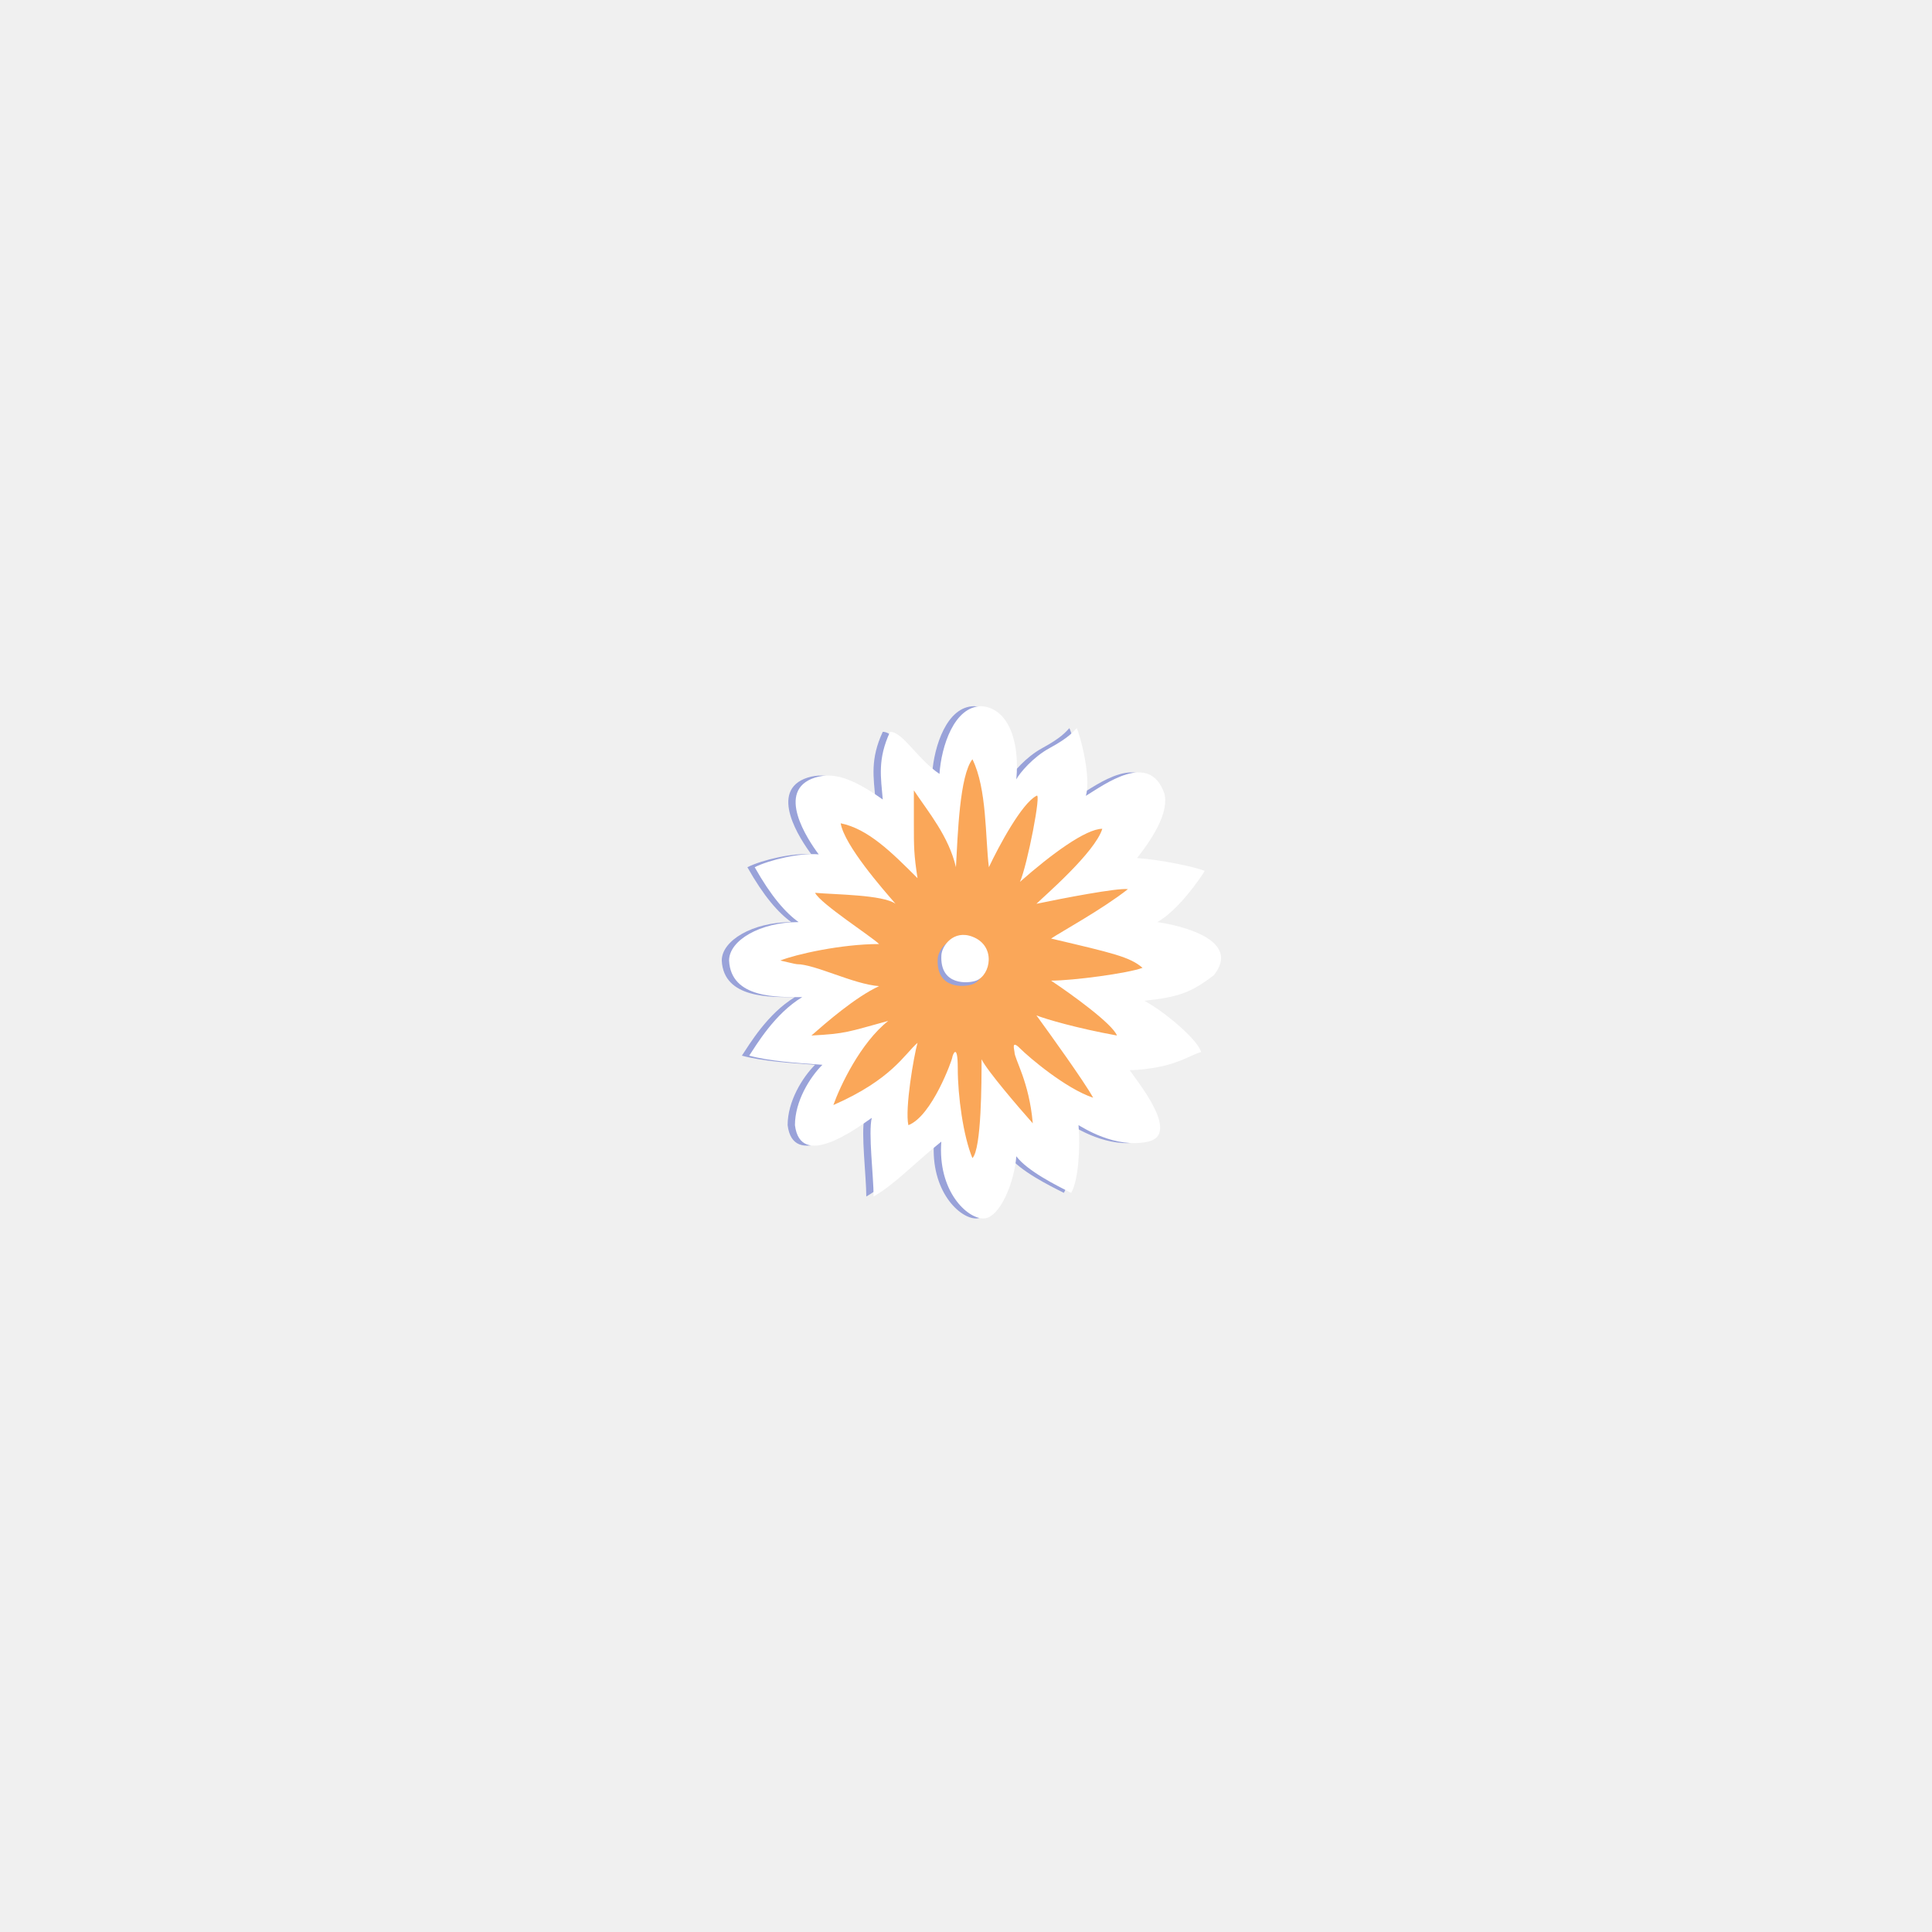
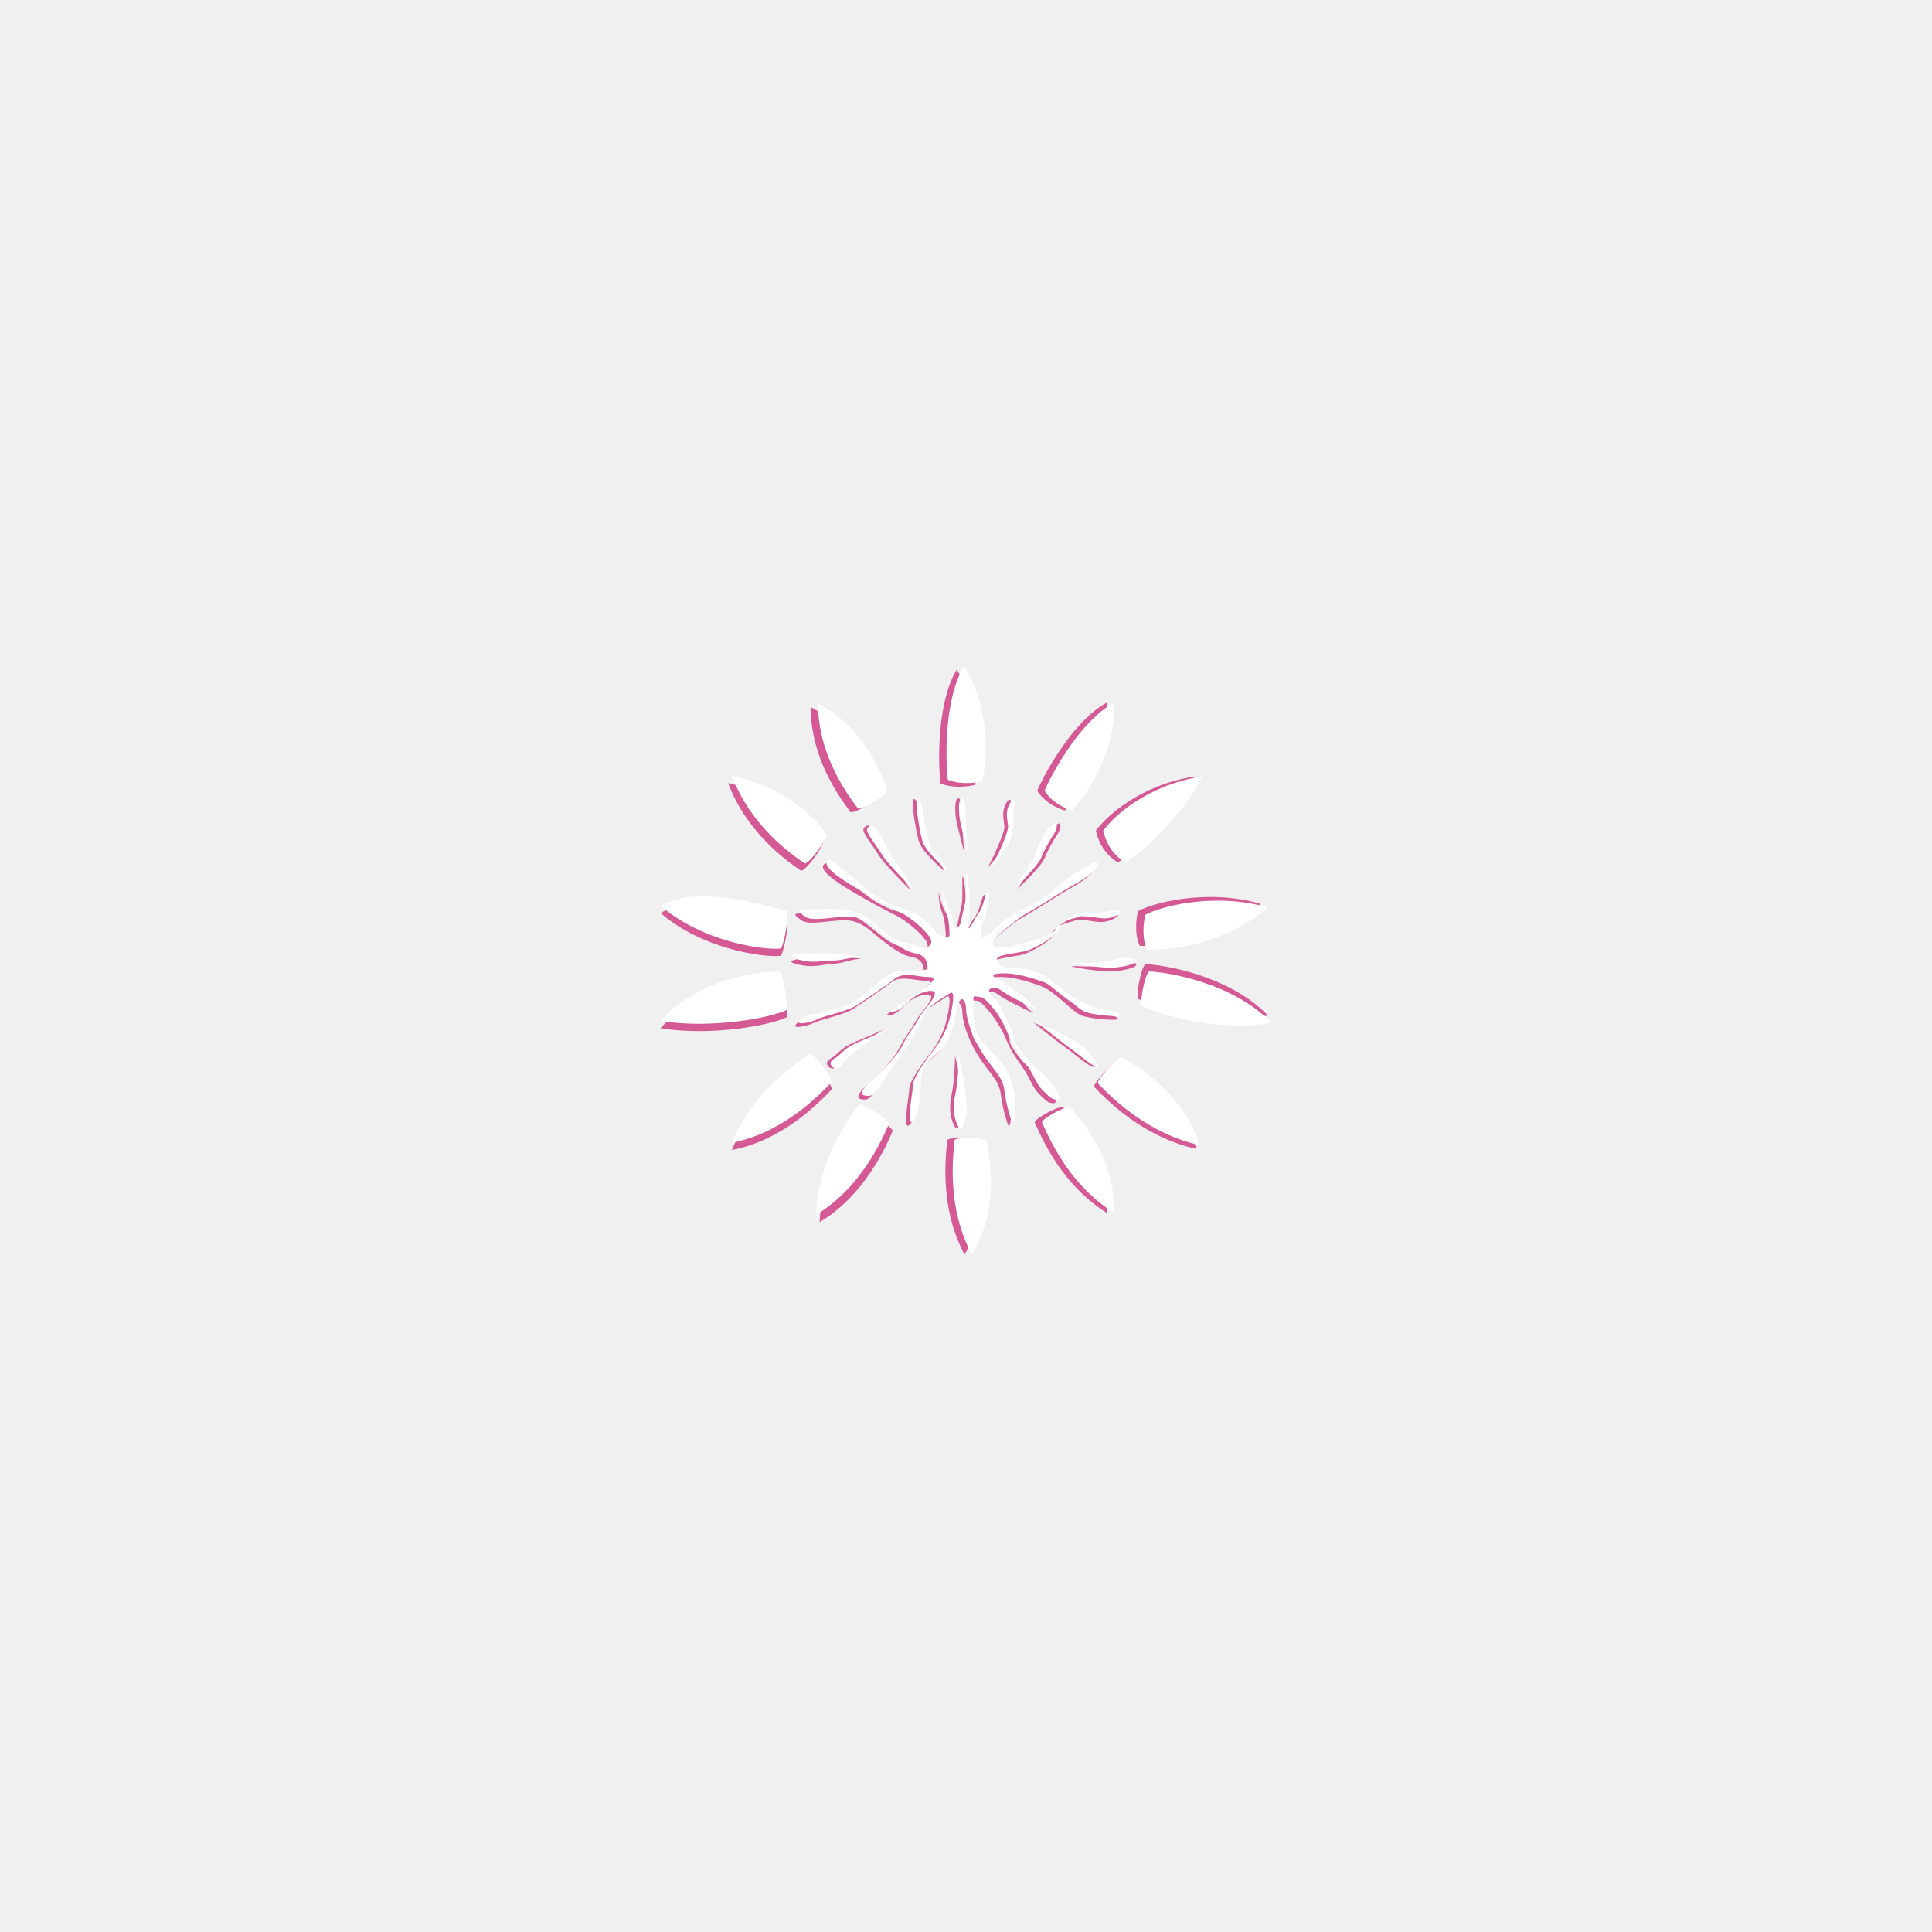
<svg xmlns="http://www.w3.org/2000/svg" width="528" height="528" viewBox="0 0 528 528" fill="none">
-   <path d="M266.775 256.998C261.575 254.998 258.421 259.503 258.275 261.999C257.775 270.498 265.681 269.783 267.775 268.998C271.774 267.498 273.275 259.498 266.775 256.998Z" stroke="black" stroke-width="0.5" />
-   <path d="M284.752 204.5C280.352 206.9 276.585 211.333 275.752 213C276.752 202 273.252 193.5 266.252 193C258.752 193 255.252 204 254.752 211.5C248.752 207.5 244.752 200 241.252 200C237.752 207.5 238.752 212.5 239.252 218.5C230.752 212.5 225.752 211 220.752 212.5C209.752 216 218.752 229.5 221.752 233.5C216.752 233 208.252 235 204.252 237C208.752 245 212.752 249.5 216.252 252C205.752 252 197.252 257 197.252 262.5C197.752 273 210.752 272.5 217.252 272.5C209.752 277 204.752 285.5 202.752 288.5C208.252 290 215.752 290.5 222.752 291C219.252 294.5 215.252 301 215.252 307.5C216.752 319.5 231.252 309 236.252 305.5C235.252 309.5 236.752 321.5 236.752 327C242.752 323.5 247.752 318 255.252 312C254.252 325.5 262.252 333 266.752 333C271.252 333 275.252 323 275.752 316C278.752 320 286.752 324 290.752 326C292.752 322.5 293.252 313.5 292.752 307.5C293.752 308 302.752 314 311.752 312C320.752 310 308.752 295.5 306.752 292.5C318.752 292 322.752 288.5 326.252 287.5C325.252 284 316.252 276.5 310.752 273.5C319.752 272.5 323.252 271.5 329.752 266.5C337.252 257 321.252 253 314.252 252C319.752 249 325.752 240.5 327.252 238C324.752 237 315.752 235 308.752 234.5C314.252 227.5 317.252 221.5 316.252 217C312.252 205 299.752 214.5 294.752 217.5C296.252 212.5 293.252 201 292.252 199C291.252 200 290.252 201.5 284.752 204.5Z" fill="#99A2D9" />
-   <path d="M286.752 204.5C282.352 206.9 278.585 211.333 277.752 213C278.752 202 275.252 193.5 268.252 193C260.752 193 257.252 204 256.752 211.5C250.752 207.5 246.752 200 243.252 200C239.752 207.5 240.752 212.5 241.252 218.5C232.752 212.5 227.752 211 222.752 212.5C211.752 216 220.752 229.5 223.752 233.5C218.752 233 210.252 235 206.252 237C210.752 245 214.752 249.5 218.252 252C207.752 252 199.252 257 199.252 262.5C199.752 273 212.752 272.5 219.252 272.5C211.752 277 206.752 285.5 204.752 288.5C210.252 290 217.752 290.5 224.752 291C221.252 294.5 217.252 301 217.252 307.5C218.752 319.5 233.252 309 238.252 305.5C237.252 309.5 238.752 321.5 238.752 327C244.752 323.5 249.752 318 257.252 312C256.252 325.5 264.252 333 268.752 333C273.252 333 277.252 323 277.752 316C280.752 320 288.752 324 292.752 326C294.752 322.5 295.252 313.5 294.752 307.5C295.752 308 304.752 314 313.752 312C322.752 310 310.752 295.5 308.752 292.5C320.752 292 324.752 288.5 328.252 287.5C327.252 284 318.252 276.5 312.752 273.5C321.752 272.5 325.252 271.5 331.752 266.5C339.252 257 323.252 253 316.252 252C321.752 249 327.752 240.5 329.252 238C326.752 237 317.752 235 310.752 234.5C316.252 227.5 319.252 221.5 318.252 217C314.252 205 301.752 214.5 296.752 217.5C298.252 212.5 295.252 201 294.252 199C293.252 200 292.252 201.5 286.752 204.5Z" fill="white" />
-   <path d="M283.252 217.5C279.252 219.5 272.919 231.333 270.252 237C269.252 229 269.752 215.5 265.752 207.5C262.252 212 261.752 228 261.252 237C259.252 228.5 253.752 222 249.752 216V225C249.752 231.5 249.752 233.5 250.752 240C243.752 233 237.252 226.5 229.752 225C230.752 231 241.252 243 244.752 247C241.252 244.5 228.252 244.5 222.752 244C224.252 247 238.252 256 240.252 258C229.852 258 217.419 260.833 213.252 262.5C214.085 262.667 217.352 263.5 217.752 263.5C222.752 263.5 233.252 269 240.252 269.5C233.752 272.5 225.752 279.5 221.752 283C231.252 282.5 231.752 282 242.752 279C235.152 285 229.585 296.833 227.752 302C243.752 295 247.252 288 250.752 285C249.752 288.5 247.252 303 248.252 307.5C254.752 305 260.252 289.5 260.252 289C260.252 288.5 261.752 284.5 261.752 292C261.752 299.5 263.252 310.5 265.752 316.5C268.252 314 268.252 295.5 268.252 289.5C269.852 292.7 278.252 302.5 282.252 307C281.252 295.5 277.252 289.5 277.252 287.5C277.252 287 276.252 284 278.752 286.5C281.252 289 291.252 297.5 298.752 300C296.252 295.5 287.252 283 283.252 277.5C285.752 278.5 294.252 281 305.252 283C304.052 279.8 292.752 271.667 287.252 268C293.252 268 308.252 266 312.252 264.5C308.752 261.5 304.252 260.5 287.252 256.5C290.252 254.5 301.252 248.5 308.252 243C305.452 242.6 290.419 245.5 283.252 247C285.252 245 299.252 233 301.252 226.5C296.752 226.5 287.252 233.5 278.752 241C280.752 236.5 284.752 216 283.252 217.5Z" fill="#FAA759" />
-   <path d="M264.775 256.998C259.575 254.998 256.421 259.503 256.275 261.999C255.775 270.498 263.681 269.783 265.775 268.998C269.774 267.498 271.275 259.498 264.775 256.998Z" fill="#99A2D9" />
-   <path d="M265.775 255.998C260.575 253.998 257.421 258.503 257.275 260.999C256.775 269.498 264.681 268.783 266.775 267.998C270.774 266.498 272.275 258.498 265.775 255.998Z" fill="white" />
+   <path d="M285.5 234.5C284.7 236.5 280.167 241 278 243C279.833 240.334 283.6 234.7 284 233.5C284.5 232 285.5 228.5 288 226C290.5 223.5 290 226.5 289 228C288 229.5 286.5 232 285.5 234.5Z" fill="#D55994" />
+   <path d="M261.5 218.5C260.7 219.7 261.167 223.334 261.5 225L263.5 233C263.333 231.167 263 226.8 263 224C263 220.5 262.5 217 261.5 218.5Z" fill="#D55994" />
+   <path d="M257.501 249.5C258.301 251.5 258.501 255 258.501 256.5C258.001 258.5 255.001 256 254.501 255.5C254.001 255 252.001 251 245.001 249C238.001 247 233.501 241.5 231.001 240C228.501 238.5 226.001 234.5 225.001 236.5C224.001 238.5 231.001 242.5 233.501 244C236.002 245.5 240.501 248 244.501 250C248.501 252 252.001 255.5 253.001 257C254.001 258.5 253.501 259.5 252.001 260C250.501 260.5 250.001 259 246.001 258.5C242.001 258 237.501 252 233.501 250.5C229.502 249 226.001 249.5 221.001 249.5C216.001 249.5 217.001 250 219.001 251.5C221.001 253 226.501 251.5 231.001 251.5C235.501 251.5 238.501 255 240.501 256.5C242.501 258 246.001 261 249.001 261.5C252.001 262 252.501 264 252.501 265.5C252.501 267 245.001 265.5 242.501 267C240.002 268.5 237.501 271 233.501 274C229.502 277 227.001 276.5 224.501 277.5C222.001 278.5 220.501 277.5 218.001 279.5C215.501 281.5 220.501 280.5 222.501 279.5C224.501 278.5 230.501 277.5 233.501 275.5C236.501 273.5 241.001 270.5 243.501 268.5C246.001 266.5 250.001 268 252.501 268C255.001 268 254.501 268.5 252.502 270.499L252.501 270.5C250.502 272.5 241.001 277.5 242.501 277.5C244.001 277.5 245.001 277 247.501 274.5C250.001 272 254.501 271 254.501 272.5C254.501 274 251.001 277.5 250.001 279.5C249.001 281.5 247.501 283 246.001 286C244.501 289 242.001 292 237.501 296C233.001 300 234.501 300.5 236.501 300.5C238.501 300.5 241.501 294.5 243.001 292.5C244.501 290.5 249.501 283.5 251.001 279.5C252.501 275.5 256.501 274 258.501 272.5C260.501 271 259.001 277.5 258.501 279.5C258.001 281.5 256.501 285 254.501 287.5C252.501 290 248.501 295.5 248.501 297.5C248.501 299.5 246.501 309 248.501 307.5C250.501 306 250.501 297.5 251.001 294.5C251.501 291.5 254.501 289.5 256.501 287.5C258.501 285.5 259.501 282 260.501 277C261.501 272 263.001 274.5 263.001 276.5C263.001 278.5 264.001 283 267.001 288C270.001 293 273.001 295 273.501 299C274.001 303 275.001 306 275.501 307.5C276.001 309 276.501 304.5 276.501 302.5C276.501 300.5 275.501 295.5 273.501 292.5C271.501 289.5 267.001 286 266.001 283.5C265.001 281 265.001 276.5 265.001 274.5C265.001 272.5 265.501 273.5 267.001 273.5C268.501 273.5 273.001 279.5 274.501 283C276.001 286.5 276.501 287.5 279.001 291C281.501 294.5 282.001 297 284.001 299C286.001 301 286.501 301.5 288.001 301.5C289.501 301.5 287.501 297.5 283.001 293.5C278.501 289.5 277.501 287.5 276.501 286C275.501 284.5 276.501 284.5 275.001 281.5C273.501 278.5 271.501 274 270.501 273.5C269.501 273 268.501 271 270.501 271C272.501 271 272.501 272 276.501 274C280.501 276 283.501 277.5 282.001 276.5C280.501 275.5 280.501 274.5 277.501 272.5C274.501 270.5 273.501 269.5 271.501 268.5C269.501 267.5 270.501 267 273.501 267C276.501 267 280.501 268 284.501 269.5C288.501 271 293.001 276.5 295.501 277.5C298.001 278.5 305.501 279 305.501 278.5C305.501 278 304.501 277.5 301.001 277C297.501 276.5 296.501 275.5 294.001 274.5C291.501 273.5 287.501 269.5 285.001 268C282.501 266.5 279.001 265.5 275.501 265.5C272.001 265.5 271.501 264 271.501 263C271.501 262 276.501 261.5 279.001 261C281.501 260.5 288.501 256.5 288.501 254.5C288.501 252.5 293.001 252 294.001 251.5C295.001 251 299.001 252 301.001 252C303.001 252 306.001 250.5 305.501 250C305.001 249.5 301.501 250 299.501 250.5C297.501 251 295.001 249.5 292.501 251C290.001 252.5 288.001 254 287.501 255C287.001 256 285.501 256.5 283.001 257.5C280.501 258.5 279.001 258.5 277.501 259C276.001 259.5 272.501 260.5 270.501 259.5C269.501 258 272.501 256 275.501 253.5C278.501 251 280.001 250.5 284.001 248C288.001 245.5 289.501 244.5 293.001 242.5C296.501 240.5 299.001 238.5 299.001 237C299.001 235.5 295.001 238.5 293.001 239.5C291.001 240.5 287.501 244 284.001 246.5C280.501 249 280.001 248.5 276.501 250.5C273.001 252.5 271.001 255 269.001 256.5C267.001 258 267.001 256.5 267.001 255C267.001 253.5 268.501 252 268.501 250.5C268.501 249 270.001 245 269.001 244.5C268.001 245.5 268.001 248.5 266.501 250.5C265.001 252.5 265.001 253.5 264.001 254.5C263.001 255.5 264.001 252.5 264.001 251C264.001 249.5 264.001 240.5 263.001 239.5V245C263.001 247.5 262.501 248.5 262.001 251C261.501 253.5 261.501 254 260.501 254.5C259.501 255 259.501 251 258.501 249.5C257.701 248.3 256.834 245.333 256.501 244C256.501 245 256.701 247.5 257.501 249.5Z" fill="#D55994" />
+   <path d="M249.5 220.5C249.5 221.7 250.167 225.667 250.5 227.5L251 229.5C251.5 232.5 257.5 237.5 258 238C258.5 238.5 256.5 235 254.5 233C252.5 231 252.5 227.5 252 226.5C251.5 225.5 251.5 220.5 250.5 219C249.5 217.5 249.5 219 249.5 220.5Z" fill="#D55994" />
+   <path d="M296 287C294 284.6 286.167 281 282.5 279.5C285 281.5 290.3 285.7 291.5 286.5C293 287.5 297 291 298.5 291.5C300 292 298.5 290 296 287Z" fill="#D55994" />
+   <path d="M241.863 281.086C241.909 281.057 241.955 281.028 242 281C241.955 281.029 241.91 281.057 241.863 281.086C238.068 283.459 230.456 288.588 229.298 290.802C227.832 293.602 224.412 290.802 226.855 289.401C229.298 288.001 229.298 286.601 233.695 284.734C237.957 282.924 240.383 281.991 241.863 281.086Z" fill="#D55994" />
+   <path d="M238.501 226.5C237.301 224.9 236.334 225.833 236.001 226.5C235.501 227.499 238.501 231 240.001 233.5C241.501 236 247.501 242 248.501 243C249.501 244 245.001 237 244.001 236C243.001 235 240.001 228.5 238.501 226.5Z" fill="#D55994" />
+   <path d="M303.5 263.5C301.5 264.3 295.667 264.167 293 264C293 264.5 301 265.5 303.5 265.5C306 265.5 311 264.5 310.5 263.5C310 262.5 306 262.5 303.5 263.5Z" fill="#D55994" />
+   <path d="M263 305C263.8 301.8 262 292.667 261 288.5C261 290.667 260.8 295.9 260 299.5C259 304 260.5 307.5 261 308C261.5 308.5 262 309 263 305Z" fill="#D55994" />
+   <path d="M275.5 228C274.7 231.6 271.5 235.5 270 237L271.5 234C272 233 274.5 227.5 274.5 226C274.5 224.5 273.5 222 275 219.5C276.5 217 276.5 220 276 221C275.5 222 276.5 223.5 275.5 228Z" fill="#D55994" />
+   <path d="M225.44 261.522C228.236 261.375 233.297 261.777 235.478 261.997C232.482 262.154 230.537 263.257 227.541 263.414C224.546 263.571 222.101 264.701 217.529 263.438C212.957 262.176 221.944 261.705 225.44 261.522Z" fill="#D55994" />
+   <path d="M284.5 234.5C283.7 236.5 279.167 241 277 243C278.833 240.334 282.6 234.7 283 233.5C283.5 232 284.5 228.5 287 226C289.5 223.5 289 226.5 288 228C287 229.5 285.5 232 284.5 234.5Z" fill="white" />
+   <path d="M262.5 218.5C261.7 219.7 262.167 223.334 262.5 225L264.5 233C264.333 231.167 264 226.8 264 224C264 220.5 263.5 217 262.5 218.5Z" fill="white" />
+   <path d="M258.497 248.5C259.297 250.5 259.497 254 259.497 255.5C258.997 257.5 255.997 255 255.497 254.5C254.997 254 252.997 250 245.997 248C238.997 246 234.497 240.5 231.997 239C229.497 237.5 226.997 233.5 225.997 235.5C224.997 237.5 231.997 241.5 234.497 243C236.998 244.5 241.497 247 245.497 249C249.497 251 252.997 254.5 253.997 256C254.997 257.5 254.497 258.5 252.997 259C251.497 259.5 250.997 258 246.997 257.5C242.997 257 238.497 251 234.497 249.5C230.498 248 226.997 248.5 221.997 248.5C216.997 248.5 217.997 249 219.997 250.5C221.997 252 227.497 250.5 231.997 250.5C236.497 250.5 239.497 254 241.497 255.5C243.497 257 246.997 260 249.997 260.5C252.997 261 253.497 263 253.497 264.5C253.497 266 245.997 264.5 243.497 266C240.998 267.5 238.497 270 234.497 273C230.498 276 227.997 275.5 225.497 276.5C222.997 277.5 221.497 276.5 218.997 278.5C216.497 280.5 221.497 279.5 223.497 278.5C225.497 277.5 231.497 276.5 234.497 274.5C237.497 272.5 241.997 269.5 244.497 267.5C246.997 265.5 250.997 267 253.497 267C255.997 267 255.497 267.5 253.498 269.499L253.497 269.5C251.498 271.5 241.997 276.5 243.497 276.5C244.997 276.5 245.997 276 248.497 273.5C250.997 271 255.497 270 255.497 271.5C255.497 273 251.997 276.5 250.997 278.5C249.998 280.5 248.497 282 246.997 285C245.497 288 242.997 291 238.497 295C233.997 299 235.497 299.5 237.497 299.5C239.497 299.5 242.497 293.5 243.997 291.5C245.497 289.5 250.497 282.5 251.997 278.5C253.497 274.5 257.497 273 259.497 271.5C261.497 270 259.997 276.5 259.497 278.5C258.997 280.5 257.497 284 255.497 286.5C253.497 289 249.497 294.5 249.497 296.5C249.497 298.5 247.497 308 249.497 306.5C251.497 305 251.497 296.5 251.997 293.5C252.497 290.5 255.497 288.5 257.497 286.5C259.497 284.5 260.497 281 261.497 276C262.497 271 263.997 273.5 263.997 275.5C263.997 277.5 264.997 282 267.997 287C270.997 292 273.997 294 274.497 298C274.997 302 275.997 305 276.497 306.5C276.997 308 277.497 303.5 277.497 301.5C277.497 299.5 276.497 294.5 274.497 291.5C272.497 288.5 267.997 285 266.997 282.5C265.997 280 265.997 275.5 265.997 273.5C265.997 271.5 266.497 272.5 267.997 272.5C269.497 272.5 273.997 278.5 275.497 282C276.997 285.5 277.497 286.5 279.997 290C282.497 293.5 282.997 296 284.997 298C286.997 300 287.497 300.5 288.997 300.5C290.497 300.5 288.497 296.5 283.997 292.5C279.497 288.5 278.497 286.5 277.497 285C276.497 283.5 277.497 283.5 275.997 280.5C274.497 277.5 272.497 273 271.497 272.5C270.497 272 269.497 270 271.497 270C273.497 270 273.497 271 277.497 273C281.497 275 284.497 276.5 282.997 275.5C281.497 274.5 281.497 273.5 278.497 271.5C275.497 269.5 274.497 268.5 272.497 267.5C270.497 266.5 271.497 266 274.497 266C277.497 266 281.497 267 285.497 268.5C289.497 270 293.997 275.5 296.497 276.5C298.997 277.5 306.497 278 306.497 277.5C306.497 277 305.497 276.5 301.997 276C298.497 275.5 297.497 274.5 294.997 273.5C292.497 272.5 288.497 268.5 285.997 267C283.497 265.5 279.997 264.5 276.497 264.5C272.997 264.5 272.497 263 272.497 262C272.497 261 277.497 260.5 279.997 260C282.497 259.5 289.497 255.5 289.497 253.5C289.497 251.5 293.997 251 294.997 250.5C295.997 250 299.997 251 301.997 251C303.997 251 306.997 249.5 306.497 249C305.997 248.5 302.497 249 300.497 249.5C298.497 250 295.997 248.5 293.497 250C290.997 251.5 288.997 253 288.497 254C287.997 255 286.497 255.5 283.997 256.5C281.497 257.5 279.997 257.5 278.497 258C276.997 258.5 273.497 259.5 271.497 258.5C270.497 257 273.497 255 276.497 252.5C279.497 250 280.997 249.5 284.997 247C288.997 244.5 290.497 243.5 293.997 241.5C297.497 239.5 299.997 237.5 299.997 236C299.997 234.5 295.997 237.5 293.997 238.5C291.997 239.5 288.497 243 284.997 245.5C281.497 248 280.997 247.5 277.497 249.5C273.997 251.5 271.997 254 269.997 255.5C267.997 257 267.997 255.5 267.997 254C267.997 252.5 269.497 251 269.497 249.5C269.497 248 270.997 244 269.997 243.5C268.997 244.5 268.997 247.5 267.497 249.5C265.997 251.5 265.997 252.5 264.997 253.5C263.997 254.5 264.997 251.5 264.997 250C264.997 248.5 264.997 239.5 263.997 238.5V244C263.997 246.5 263.497 247.5 262.997 250C262.497 252.5 262.497 253 261.497 253.5C260.497 254 260.497 250 259.497 248.5C258.697 247.3 257.831 244.333 257.497 243C257.497 244 257.697 246.5 258.497 248.5Z" fill="white" />
+   <path d="M250.5 220.5C250.5 221.7 251.167 225.667 251.5 227.5L252 229.5C252.5 232.5 258.5 237.5 259 238C259.5 238.5 257.5 235 255.5 233C253.5 231 253.5 227.5 253 226.5C252.5 225.5 252.5 220.5 251.5 219C250.5 217.5 250.5 219 250.5 220.5Z" fill="white" />
+   <path d="M297 287C295 284.6 287.167 281 283.5 279.5C286 281.5 291.3 285.7 292.5 286.5C294 287.5 298 291 299.5 291.5C301 292 299.5 290 297 287Z" fill="white" />
+   <path d="M242.863 281.086C242.909 281.057 242.955 281.028 243 281C242.955 281.029 242.91 281.057 242.863 281.086C239.068 283.459 231.456 288.588 230.298 290.802C228.832 293.602 225.412 290.802 227.855 289.401C230.298 288.001 230.298 286.601 234.695 284.734C238.957 282.924 241.383 281.991 242.863 281.086Z" fill="white" />
+   <path d="M239.501 226.5C238.301 224.9 237.334 225.833 237.001 226.5C236.501 227.499 239.501 231 241.001 233.5C242.501 236 248.501 242 249.501 243C250.501 244 246.001 237 245.001 236C244.001 235 241.001 228.5 239.501 226.5Z" fill="white" />
+   <path d="M303.5 262.5C301.5 263.3 295.667 263.167 293 263C293 263.5 301 264.5 303.5 264.5C306 264.5 311 263.5 310.5 262.5C310 261.5 306 261.5 303.5 262.5Z" fill="white" />
+   <path d="M264 305C264.8 301.8 263 292.667 262 288.5C262 290.667 261.8 295.9 261 299.5C260 304 261.5 307.5 262 308C262.5 308.5 263 309 264 305Z" fill="white" />
+   <path d="M276.5 228C275.7 231.6 272.5 235.5 271 237L272.5 234C273 233 275.5 227.5 275.5 226C275.5 224.5 274.5 222 276 219.5C277.5 217 277.5 220 277 221C276.5 222 277.5 223.5 276.5 228Z" fill="white" />
+   <path d="M225.499 260.5C228.299 260.5 233.332 261.167 235.499 261.5C232.499 261.5 230.499 262.5 227.499 262.5C224.499 262.5 221.999 263.5 217.499 262C212.999 260.5 221.999 260.5 225.499 260.5Z" fill="white" />
+   <path d="M302.5 192C293.7 196.8 286.167 210 283.5 216C283.5 216.5 286 220 291 221.5C301 210 303 197.5 302.5 192Z" fill="#D55994" />
+   <path d="M261.453 183.035C256.232 191.592 256.307 207.47 256.998 214C257.248 214.433 261.418 215.701 266.498 214.5C269.408 199.541 264.636 187.548 261.453 183.035Z" fill="#D55994" />
+   <path d="M326.5 212.184C311.3 214.584 302.167 223.333 299.5 227C300.5 231.5 303 234.184 305.5 235.684C314 230.684 324 218.184 326.5 212.184Z" fill="#D55994" />
+   <path d="M344.5 247C329.71 242.751 314.967 246.804 311.001 249C310.5 251 310 255.5 311.501 258.5C327.001 259 339.699 251.381 344.5 247Z" fill="#D55994" />
+   <path d="M346.497 277.5C335.813 266.425 317.53 263.582 312.997 263.5C311.564 264.982 310.497 272.5 310.997 273C325.995 278.998 340.148 278.893 346.497 277.5Z" fill="#D55994" />
+   <path d="M326.999 314C321.996 299.448 309.573 291.989 305.499 290C303.573 290.737 298.999 295.865 298.999 297C310.057 308.774 320.656 312.58 326.999 314Z" fill="#D55994" />
+   <path d="M302.5 331.5C302.776 316.114 293.246 306.177 290.5 302.5C288.438 302.534 283.14 305.611 282.752 306.677C289.116 321.524 297.026 327.996 302.5 331.5Z" fill="#D55994" />
+   <path d="M263.588 342.876C271.52 329.689 268.235 316.319 267.695 311.761C265.892 310.76 259.765 310.776 258.896 311.505C256.985 327.544 260.598 337.104 263.588 342.876Z" fill="#D55994" />
+   <path d="M224 334C236.374 326.619 242.189 313.217 244 309C242.94 307.232 236.865 303.67 235.748 303.867C226.073 316.802 224.297 327.507 224 334Z" fill="#D55994" />
+   <path d="M199.999 314.297C214.152 311.593 224.199 300.988 227.344 297.645C226.952 295.621 222.462 290.197 221.344 290C207.829 298.845 202.499 308.297 199.999 314.297Z" fill="#D55994" />
+   <path d="M180.5 281C194.724 283.3 210.902 280.066 215 278C215.324 275.964 213.982 268.068 213 267.5C195 268 184.901 276.217 180.5 281Z" fill="#D55994" />
+   <path d="M180.5 249.499C192 259.5 208.887 261.754 213.445 261.214C214.446 259.412 215.729 251.869 215 251C200.5 247 189 245 180.5 249.499Z" fill="#D55994" />
+   <path d="M199 214C204 227.5 215.162 235.485 219 238.001C220.926 237.264 225 231.134 225 230C218.029 221.023 209.5 216.5 199 214Z" fill="#D55994" />
+   <path d="M221.528 193.224C221.609 207.621 229.754 218.323 232.5 222C234.562 221.966 240.099 218.218 240.487 217.152C237.008 206.333 230.5 198 221.528 193.224Z" fill="#D55994" />
+   <path d="M304.5 192C295.7 196.8 288.167 210 285.5 216C285.5 216.5 288 220 293 221.5C303 210 305 197.5 304.5 192Z" fill="white" />
+   <path d="M263.453 182.035C258.232 190.592 258.307 206.47 258.998 213C259.248 213.433 263.418 214.701 268.498 213.5C271.408 198.541 266.636 186.548 263.453 182.035Z" fill="white" />
+   <path d="M328.5 212.184C313.3 214.584 304.167 223.333 301.5 227C302.5 231.5 305 234.184 307.5 235.684C316 230.684 326 218.184 328.5 212.184Z" fill="white" />
+   <path d="M346.5 248C331.71 243.751 316.967 247.804 313.001 250C312.5 252 312 256.5 313.501 259.5C329.001 260 341.699 252.381 346.5 248Z" fill="white" />
+   <path d="M347.501 279.5C336.817 268.425 318.534 265.582 314.001 265.5C312.567 266.982 311.501 274.5 312.001 275C326.999 280.998 341.152 280.893 347.501 279.5Z" fill="white" />
+   <path d="M327.999 313C322.996 298.448 310.573 290.989 306.499 289C304.573 289.737 299.999 294.865 299.999 296C311.057 307.774 321.656 311.58 327.999 313Z" fill="white" />
+   <path d="M304.5 331.5C304.776 316.114 295.246 306.177 292.5 302.5C290.438 302.534 285.14 305.611 284.752 306.677C291.116 321.524 299.026 327.996 304.5 331.5Z" fill="white" />
+   <path d="M265.588 342.876C273.52 329.689 270.235 316.319 269.695 311.761C267.892 310.76 261.765 310.776 260.896 311.505C258.985 327.544 262.598 337.104 265.588 342.876Z" fill="white" />
+   <path d="M223 332C235.374 324.619 241.189 311.217 243 307C241.94 305.232 235.865 301.67 234.748 301.867C225.073 314.802 223.297 325.507 223 332Z" fill="white" />
+   <path d="M199.999 312.297C214.152 309.593 224.199 298.988 227.344 295.645C226.952 293.621 222.462 288.197 221.344 288C207.829 296.845 202.499 306.297 199.999 312.297Z" fill="white" />
+   <path d="M180.5 279C194.724 281.3 210.902 278.066 215 276C215.324 273.964 213.982 266.068 213 265.5C195 266 184.901 274.217 180.5 279Z" fill="white" />
+   <path d="M180.5 247.499C192 257.5 208.887 259.754 213.445 259.214C214.446 257.412 215.729 249.869 215 249C200.5 245 189 243 180.5 247.499Z" fill="white" />
+   <path d="M200 212C205 225.5 216.162 233.485 220 236.001C221.926 235.264 226 229.134 226 228C219.029 219.023 210.5 214.5 200 212Z" fill="white" />
+   <path d="M223.528 192.224C223.609 206.621 231.754 217.323 234.5 221C236.562 220.966 242.099 217.218 242.487 216.152C239.008 205.333 232.5 197 223.528 192.224Z" fill="white" />
</svg>
